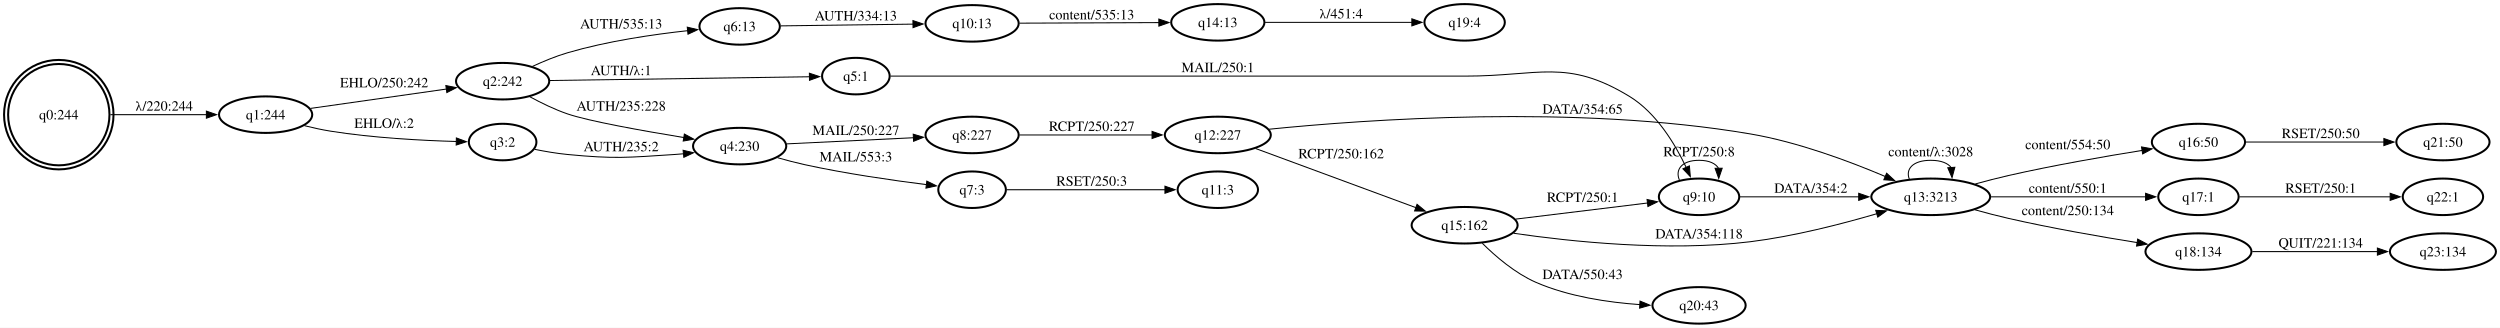
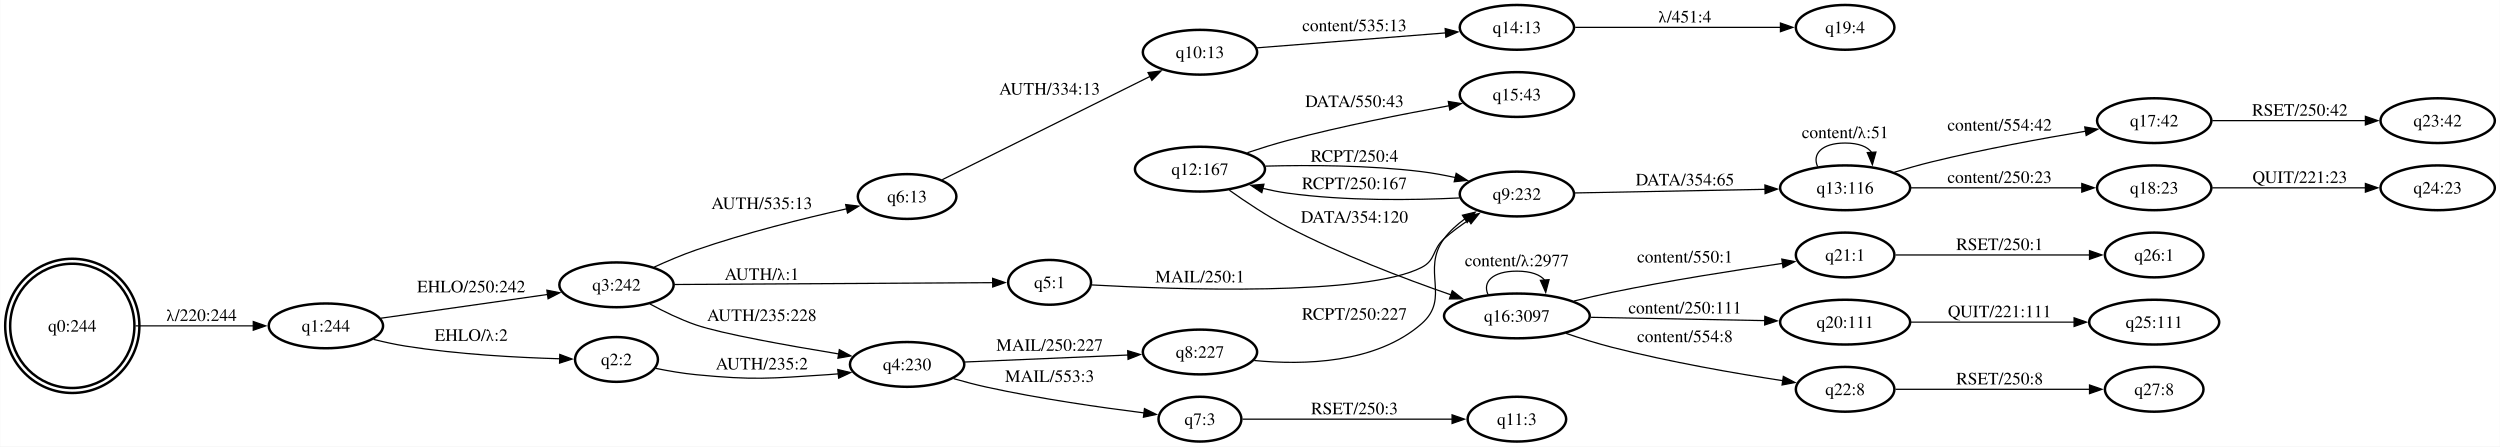
- <svg xmlns="http://www.w3.org/2000/svg" width="2464pt" height="323pt" viewBox="0.00 0.00 2464.46 323.00">
-   <g id="graph0" class="graph" transform="scale(1 1) rotate(0) translate(4 319)">
-     <polygon fill="white" stroke="none" points="-4,4 -4,-319 2460.46,-319 2460.46,4 -4,4" />
+ <svg xmlns="http://www.w3.org/2000/svg" width="2010pt" height="359pt" viewBox="0.00 0.00 2009.65 359.00">
+   <g id="graph0" class="graph" transform="scale(1 1) rotate(0) translate(4 355)">
+     <polygon fill="white" stroke="none" points="-4,4 -4,-355 2005.65,-355 2005.65,4 -4,4" />
    <g id="node1" class="node">
-       <ellipse fill="none" stroke="black" stroke-width="2" cx="2163.2" cy="-179" rx="45.95" ry="18" />
-       <text text-anchor="middle" x="2163.2" y="-174.32" font-family="Times,serif" font-size="14.00">q16:50</text>
+       <ellipse fill="none" stroke="black" stroke-width="2" cx="1479.3" cy="-96" rx="52.26" ry="18" />
+       <text text-anchor="middle" x="1479.3" y="-91.33" font-family="Times,serif" font-size="14.00">q20:111</text>
    </g>
    <g id="node2" class="node">
-       <ellipse fill="none" stroke="black" stroke-width="2" cx="2404.2" cy="-179" rx="45.95" ry="18" />
-       <text text-anchor="middle" x="2404.2" y="-174.32" font-family="Times,serif" font-size="14.00">q21:50</text>
+       <ellipse fill="none" stroke="black" stroke-width="2" cx="1727.8" cy="-96" rx="52.26" ry="18" />
+       <text text-anchor="middle" x="1727.8" y="-91.33" font-family="Times,serif" font-size="14.00">q25:111</text>
    </g>
    <g id="edge1" class="edge">
-       <path fill="none" stroke="black" d="M2210,-179C2248.8,-179 2304.5,-179 2346.2,-179" />
-       <polygon fill="black" stroke="black" points="2345.99,-182.5 2355.99,-179 2345.99,-175.5 2345.99,-182.5" />
-       <text text-anchor="middle" x="2283.7" y="-182.94" font-family="Times,serif" font-size="14.00">RSET/250:50</text>
+       <path fill="none" stroke="black" d="M1532.2,-96C1570.5,-96 1622.7,-96 1663.4,-96" />
+       <polygon fill="black" stroke="black" points="1663.39,-99.5 1673.39,-96 1663.39,-92.5 1663.39,-99.5" />
+       <text text-anchor="middle" x="1603.5" y="-99.95" font-family="Times,serif" font-size="14.00">QUIT/221:111</text>
    </g>
    <g id="node3" class="node">
-       <ellipse fill="none" stroke="black" stroke-width="2" cx="2163.2" cy="-125" rx="39.63" ry="18" />
-       <text text-anchor="middle" x="2163.2" y="-120.33" font-family="Times,serif" font-size="14.00">q17:1</text>
+       <ellipse fill="none" stroke="black" stroke-width="2" cx="1479.3" cy="-42" rx="39.63" ry="18" />
+       <text text-anchor="middle" x="1479.3" y="-37.33" font-family="Times,serif" font-size="14.00">q22:8</text>
    </g>
    <g id="node4" class="node">
-       <ellipse fill="none" stroke="black" stroke-width="2" cx="2404.2" cy="-125" rx="39.63" ry="18" />
-       <text text-anchor="middle" x="2404.2" y="-120.33" font-family="Times,serif" font-size="14.00">q22:1</text>
+       <ellipse fill="none" stroke="black" stroke-width="2" cx="1727.8" cy="-42" rx="39.63" ry="18" />
+       <text text-anchor="middle" x="1727.8" y="-37.33" font-family="Times,serif" font-size="14.00">q27:8</text>
    </g>
    <g id="edge2" class="edge">
-       <path fill="none" stroke="black" d="M2203.6,-125C2244.3,-125 2307.8,-125 2352.2,-125" />
-       <polygon fill="black" stroke="black" points="2352.19,-128.5 2362.19,-125 2352.19,-121.5 2352.19,-128.5" />
-       <text text-anchor="middle" x="2283.7" y="-128.94" font-family="Times,serif" font-size="14.00">RSET/250:1</text>
+       <path fill="none" stroke="black" d="M1519.9,-42C1562.3,-42 1629.7,-42 1676,-42" />
+       <polygon fill="black" stroke="black" points="1675.79,-45.5 1685.79,-42 1675.79,-38.5 1675.79,-45.5" />
+       <text text-anchor="middle" x="1603.5" y="-45.95" font-family="Times,serif" font-size="14.00">RSET/250:8</text>
    </g>
    <g id="node5" class="node">
-       <ellipse fill="none" stroke="black" stroke-width="2" cx="954.27" cy="-186" rx="45.95" ry="18" />
-       <text text-anchor="middle" x="954.27" y="-181.32" font-family="Times,serif" font-size="14.00">q8:227</text>
+       <ellipse fill="none" stroke="black" stroke-width="2" cx="960.59" cy="-313" rx="45.95" ry="18" />
+       <text text-anchor="middle" x="960.59" y="-308.32" font-family="Times,serif" font-size="14.00">q10:13</text>
    </g>
    <g id="node6" class="node">
-       <ellipse fill="none" stroke="black" stroke-width="2" cx="1196.5" cy="-186" rx="52.26" ry="18" />
-       <text text-anchor="middle" x="1196.5" y="-181.32" font-family="Times,serif" font-size="14.00">q12:227</text>
+       <ellipse fill="none" stroke="black" stroke-width="2" cx="1215.4" cy="-333" rx="45.95" ry="18" />
+       <text text-anchor="middle" x="1215.4" y="-328.32" font-family="Times,serif" font-size="14.00">q14:13</text>
    </g>
    <g id="edge3" class="edge">
-       <path fill="none" stroke="black" d="M1001.02,-186C1038.1,-186 1090.8,-186 1131.9,-186" />
-       <polygon fill="black" stroke="black" points="1131.69,-189.5 1141.69,-186 1131.69,-182.5 1131.69,-189.5" />
-       <text text-anchor="middle" x="1072.2" y="-189.94" font-family="Times,serif" font-size="14.00">RCPT/250:227</text>
+       <path fill="none" stroke="black" d="M1006.5,-316.55C1048.9,-319.91 1112.6,-324.94 1158.3,-328.56" />
+       <polygon fill="black" stroke="black" points="1157.74,-332.03 1167.99,-329.33 1158.3,-325.05 1157.74,-332.03" />
+       <text text-anchor="middle" x="1084.8" y="-329.94" font-family="Times,serif" font-size="14.00">content/535:13</text>
    </g>
    <g id="node7" class="node">
-       <ellipse fill="none" stroke="black" stroke-width="2" cx="1899.3" cy="-125" rx="58.57" ry="18" />
-       <text text-anchor="middle" x="1899.3" y="-120.33" font-family="Times,serif" font-size="14.00">q13:3213</text>
+       <ellipse fill="none" stroke="black" stroke-width="2" cx="1479.3" cy="-333" rx="39.63" ry="18" />
+       <text text-anchor="middle" x="1479.3" y="-328.32" font-family="Times,serif" font-size="14.00">q19:4</text>
    </g>
    <g id="edge4" class="edge">
-       <path fill="none" stroke="black" d="M1247.1,-191.65C1340.6,-201.09 1549.3,-216.31 1721.5,-187 1768.4,-179.01 1819.5,-159.89 1854.6,-144.98" />
-       <polygon fill="black" stroke="black" points="1855.81,-148.27 1863.61,-141.1 1853.04,-141.84 1855.81,-148.27" />
-       <text text-anchor="middle" x="1556.1" y="-206.94" font-family="Times,serif" font-size="14.00">DATA/354:65</text>
+       <path fill="none" stroke="black" d="M1262.3,-333C1308.5,-333 1379.6,-333 1427.5,-333" />
+       <polygon fill="black" stroke="black" points="1427.29,-336.5 1437.29,-333 1427.29,-329.5 1427.29,-336.5" />
+       <text text-anchor="middle" x="1350.5" y="-336.94" font-family="Times,serif" font-size="14.00">λ/451:4</text>
    </g>
    <g id="node8" class="node">
-       <ellipse fill="none" stroke="black" stroke-width="2" cx="1439.8" cy="-97" rx="52.26" ry="18" />
-       <text text-anchor="middle" x="1439.8" y="-92.33" font-family="Times,serif" font-size="14.00">q15:162</text>
+       <ellipse fill="none" stroke="black" stroke-width="2" cx="960.59" cy="-18" rx="33.32" ry="18" />
+       <text text-anchor="middle" x="960.59" y="-13.32" font-family="Times,serif" font-size="14.00">q7:3</text>
+     </g>
+     <g id="node9" class="node">
+       <ellipse fill="none" stroke="black" stroke-width="2" cx="1215.4" cy="-18" rx="39.63" ry="18" />
+       <text text-anchor="middle" x="1215.4" y="-13.32" font-family="Times,serif" font-size="14.00">q11:3</text>
    </g>
    <g id="edge5" class="edge">
-       <path fill="none" stroke="black" d="M1233.9,-172.58C1276,-157.02 1345.6,-131.35 1391.8,-114.31" />
-       <polygon fill="black" stroke="black" points="1392.9,-117.63 1401.08,-110.9 1390.49,-111.06 1392.9,-117.63" />
-       <text text-anchor="middle" x="1318.1" y="-162.94" font-family="Times,serif" font-size="14.00">RCPT/250:162</text>
+       <path fill="none" stroke="black" d="M994.9,-18C1037.9,-18 1113.3,-18 1163.5,-18" />
+       <polygon fill="black" stroke="black" points="1163.29,-21.5 1173.29,-18 1163.29,-14.5 1163.29,-21.5" />
+       <text text-anchor="middle" x="1084.8" y="-21.95" font-family="Times,serif" font-size="14.00">RSET/250:3</text>
+     </g>
+     <g id="node10" class="node">
+       <ellipse fill="none" stroke="black" stroke-width="2" cx="725.13" cy="-62" rx="45.95" ry="18" />
+       <text text-anchor="middle" x="725.13" y="-57.33" font-family="Times,serif" font-size="14.00">q4:230</text>
    </g>
    <g id="edge6" class="edge">
-       <path fill="none" stroke="black" d="M1943.3,-137.71C1953.9,-140.63 1965.3,-143.59 1975.9,-146 2020,-156.01 2070.6,-164.81 2107.9,-170.79" />
-       <polygon fill="black" stroke="black" points="2107.08,-174.2 2117.5,-172.32 2108.18,-167.29 2107.08,-174.2" />
-       <text text-anchor="middle" x="2034.4" y="-171.94" font-family="Times,serif" font-size="14.00">content/554:50</text>
+       <path fill="none" stroke="black" d="M762.53,-50.56C771.18,-48.09 780.41,-45.65 789.08,-43.75 831.77,-34.38 881.22,-27.32 915.84,-22.99" />
+       <polygon fill="black" stroke="black" points="915.98,-26.5 925.48,-21.81 915.13,-19.55 915.98,-26.5" />
+       <text text-anchor="middle" x="839.7" y="-47.95" font-family="Times,serif" font-size="14.00">MAIL/553:3</text>
+     </g>
+     <g id="node11" class="node">
+       <ellipse fill="none" stroke="black" stroke-width="2" cx="960.59" cy="-72" rx="45.95" ry="18" />
+       <text text-anchor="middle" x="960.59" y="-67.33" font-family="Times,serif" font-size="14.00">q8:227</text>
    </g>
    <g id="edge7" class="edge">
-       <path fill="none" stroke="black" d="M1958.8,-125C2004.5,-125 2067.4,-125 2111.1,-125" />
-       <polygon fill="black" stroke="black" points="2111.09,-128.5 2121.09,-125 2111.09,-121.5 2111.09,-128.5" />
-       <text text-anchor="middle" x="2034.4" y="-128.94" font-family="Times,serif" font-size="14.00">content/550:1</text>
+       <path fill="none" stroke="black" d="M771.7,-63.95C809.22,-65.56 862.6,-67.85 902.88,-69.57" />
+       <polygon fill="black" stroke="black" points="902.48,-73.06 912.62,-69.99 902.78,-66.06 902.48,-73.06" />
+       <text text-anchor="middle" x="839.7" y="-72.95" font-family="Times,serif" font-size="14.00">MAIL/250:227</text>
+     </g>
+     <g id="node12" class="node">
+       <ellipse fill="none" stroke="black" stroke-width="2" cx="1215.4" cy="-199" rx="45.95" ry="18" />
+       <text text-anchor="middle" x="1215.4" y="-194.32" font-family="Times,serif" font-size="14.00">q9:232</text>
    </g>
    <g id="edge8" class="edge">
-       <path fill="none" stroke="black" d="M1878.2,-142.41C1874.3,-152.09 1881.3,-161 1899.3,-161 1909.7,-161 1916.5,-158.02 1919.6,-153.64" />
-       <polygon fill="black" stroke="black" points="1923.07,-154.14 1920.29,-143.92 1916.09,-153.65 1923.07,-154.14" />
-       <text text-anchor="middle" x="1899.3" y="-164.94" font-family="Times,serif" font-size="14.00">content/λ:3028</text>
-     </g>
-     <g id="node9" class="node">
-       <ellipse fill="none" stroke="black" stroke-width="2" cx="2163.2" cy="-71" rx="52.26" ry="18" />
-       <text text-anchor="middle" x="2163.2" y="-66.33" font-family="Times,serif" font-size="14.00">q18:134</text>
+       <path fill="none" stroke="black" d="M1004.2,-65.16C1043.9,-61.34 1102.2,-62.62 1138.8,-94.75 1162.4,-115.44 1138.2,-137.74 1156.8,-163 1161.4,-169.19 1167.4,-174.55 1173.7,-179.12" />
+       <polygon fill="black" stroke="black" points="1171.62,-181.95 1181.93,-184.42 1175.42,-176.06 1171.62,-181.95" />
+       <text text-anchor="middle" x="1084.8" y="-97.95" font-family="Times,serif" font-size="14.00">RCPT/250:227</text>
+     </g>
+     <g id="node13" class="node">
+       <ellipse fill="none" stroke="black" stroke-width="2" cx="1479.3" cy="-204" rx="52.26" ry="18" />
+       <text text-anchor="middle" x="1479.3" y="-199.32" font-family="Times,serif" font-size="14.00">q13:116</text>
    </g>
    <g id="edge9" class="edge">
-       <path fill="none" stroke="black" d="M1942.9,-112.22C1953.6,-109.23 1965.1,-106.2 1975.9,-103.75 2018.1,-94.13 2066.3,-85.73 2103,-79.85" />
-       <polygon fill="black" stroke="black" points="2103.27,-83.35 2112.6,-78.34 2102.18,-76.43 2103.27,-83.35" />
-       <text text-anchor="middle" x="2034.4" y="-106.95" font-family="Times,serif" font-size="14.00">content/250:134</text>
+       <path fill="none" stroke="black" d="M1262,-199.87C1304.4,-200.68 1367.9,-201.89 1415.1,-202.79" />
+       <polygon fill="black" stroke="black" points="1414.82,-206.29 1424.89,-202.98 1414.96,-199.29 1414.82,-206.29" />
+       <text text-anchor="middle" x="1350.5" y="-205.94" font-family="Times,serif" font-size="14.00">DATA/354:65</text>
+     </g>
+     <g id="node14" class="node">
+       <ellipse fill="none" stroke="black" stroke-width="2" cx="960.59" cy="-219" rx="52.26" ry="18" />
+       <text text-anchor="middle" x="960.59" y="-214.32" font-family="Times,serif" font-size="14.00">q12:167</text>
    </g>
    <g id="edge10" class="edge">
-       <path fill="none" stroke="black" d="M1488.1,-89.08C1544.1,-80.91 1639.9,-70.69 1721.5,-80.75 1764.2,-86.01 1811.3,-98.14 1846.2,-108.37" />
-       <polygon fill="black" stroke="black" points="1845.07,-111.68 1855.65,-111.19 1847.07,-104.98 1845.07,-111.68" />
-       <text text-anchor="middle" x="1670.9" y="-83.95" font-family="Times,serif" font-size="14.00">DATA/354:118</text>
-     </g>
-     <g id="node10" class="node">
-       <ellipse fill="none" stroke="black" stroke-width="2" cx="1670.9" cy="-125" rx="39.63" ry="18" />
-       <text text-anchor="middle" x="1670.9" y="-120.33" font-family="Times,serif" font-size="14.00">q9:10</text>
+       <path fill="none" stroke="black" d="M1169.3,-195.85C1132,-194.05 1077.7,-193.26 1030.8,-199.75 1024.4,-200.65 1017.6,-201.99 1011,-203.55" />
+       <polygon fill="black" stroke="black" points="1010.31,-200.11 1001.5,-205.98 1012.05,-206.89 1010.31,-200.11" />
+       <text text-anchor="middle" x="1084.8" y="-202.94" font-family="Times,serif" font-size="14.00">RCPT/250:167</text>
+     </g>
+     <g id="edge27" class="edge">
+       <path fill="none" stroke="black" d="M1457.2,-221.04C1452.7,-230.86 1460.1,-240 1479.3,-240 1490.3,-240 1497.5,-236.94 1500.6,-232.47" />
+       <polygon fill="black" stroke="black" points="1504.09,-232.75 1501.21,-222.55 1497.1,-232.32 1504.09,-232.75" />
+       <text text-anchor="middle" x="1479.3" y="-243.94" font-family="Times,serif" font-size="14.00">content/λ:51</text>
+     </g>
+     <g id="node24" class="node">
+       <ellipse fill="none" stroke="black" stroke-width="2" cx="1727.8" cy="-204" rx="45.95" ry="18" />
+       <text text-anchor="middle" x="1727.8" y="-199.32" font-family="Times,serif" font-size="14.00">q18:23</text>
+     </g>
+     <g id="edge26" class="edge">
+       <path fill="none" stroke="black" d="M1532.2,-204C1572.5,-204 1628.3,-204 1669.8,-204" />
+       <polygon fill="black" stroke="black" points="1669.59,-207.5 1679.59,-204 1669.59,-200.5 1669.59,-207.5" />
+       <text text-anchor="middle" x="1603.5" y="-207.94" font-family="Times,serif" font-size="14.00">content/250:23</text>
+     </g>
+     <g id="node26" class="node">
+       <ellipse fill="none" stroke="black" stroke-width="2" cx="1727.8" cy="-258" rx="45.95" ry="18" />
+       <text text-anchor="middle" x="1727.8" y="-253.32" font-family="Times,serif" font-size="14.00">q17:42</text>
+     </g>
+     <g id="edge28" class="edge">
+       <path fill="none" stroke="black" d="M1518.9,-216.53C1528.8,-219.53 1539.5,-222.56 1549.5,-225 1590.5,-235.01 1637.5,-243.63 1672.8,-249.55" />
+       <polygon fill="black" stroke="black" points="1671.97,-252.96 1682.41,-251.13 1673.11,-246.05 1671.97,-252.96" />
+       <text text-anchor="middle" x="1603.5" y="-249.94" font-family="Times,serif" font-size="14.00">content/554:42</text>
+     </g>
+     <g id="edge30" class="edge">
+       <path fill="none" stroke="black" d="M1013.4,-221.44C1048.8,-222.37 1096.8,-222.17 1138.8,-217 1147.7,-215.91 1157,-214.18 1166,-212.22" />
+       <polygon fill="black" stroke="black" points="1166.59,-215.68 1175.53,-209.99 1164.99,-208.86 1166.59,-215.68" />
+       <text text-anchor="middle" x="1084.8" y="-224.94" font-family="Times,serif" font-size="14.00">RCPT/250:4</text>
+     </g>
+     <g id="node21" class="node">
+       <ellipse fill="none" stroke="black" stroke-width="2" cx="1215.4" cy="-101" rx="58.57" ry="18" />
+       <text text-anchor="middle" x="1215.4" y="-96.33" font-family="Times,serif" font-size="14.00">q16:3097</text>
+     </g>
+     <g id="edge31" class="edge">
+       <path fill="none" stroke="black" d="M984.22,-202.07C997.39,-192.69 1014.6,-181.24 1030.8,-172.75 1073.6,-150.43 1125,-130.92 1162.5,-117.9" />
+       <polygon fill="black" stroke="black" points="1163.44,-121.28 1171.77,-114.73 1161.17,-114.65 1163.44,-121.28" />
+       <text text-anchor="middle" x="1084.8" y="-175.94" font-family="Times,serif" font-size="14.00">DATA/354:120</text>
+     </g>
+     <g id="node28" class="node">
+       <ellipse fill="none" stroke="black" stroke-width="2" cx="1215.4" cy="-279" rx="45.95" ry="18" />
+       <text text-anchor="middle" x="1215.4" y="-274.32" font-family="Times,serif" font-size="14.00">q15:43</text>
+     </g>
+     <g id="edge32" class="edge">
+       <path fill="none" stroke="black" d="M998.72,-232.25C1009,-235.69 1020.3,-239.2 1030.8,-242 1074.3,-253.54 1124.3,-263.4 1161.2,-270.04" />
+       <polygon fill="black" stroke="black" points="1160.25,-273.43 1170.71,-271.73 1161.47,-266.53 1160.25,-273.43" />
+       <text text-anchor="middle" x="1084.8" y="-268.94" font-family="Times,serif" font-size="14.00">DATA/550:43</text>
+     </g>
+     <g id="node15" class="node">
+       <ellipse fill="none" stroke="black" stroke-width="2" cx="53.95" cy="-93" rx="49.95" ry="49.95" />
+       <ellipse fill="none" stroke="black" stroke-width="2" cx="53.95" cy="-93" rx="53.95" ry="53.95" />
+       <text text-anchor="middle" x="53.95" y="-88.33" font-family="Times,serif" font-size="14.00">q0:244</text>
+     </g>
+     <g id="node16" class="node">
+       <ellipse fill="none" stroke="black" stroke-width="2" cx="257.84" cy="-93" rx="45.95" ry="18" />
+       <text text-anchor="middle" x="257.84" y="-88.33" font-family="Times,serif" font-size="14.00">q1:244</text>
    </g>
    <g id="edge11" class="edge">
-       <path fill="none" stroke="black" d="M1490.2,-103.04C1528.7,-107.75 1582,-114.27 1620.6,-118.97" />
-       <polygon fill="black" stroke="black" points="1619.64,-122.38 1630,-120.13 1620.5,-115.43 1619.64,-122.38" />
-       <text text-anchor="middle" x="1556.1" y="-119.95" font-family="Times,serif" font-size="14.00">RCPT/250:1</text>
-     </g>
-     <g id="node11" class="node">
-       <ellipse fill="none" stroke="black" stroke-width="2" cx="1670.9" cy="-18" rx="45.95" ry="18" />
-       <text text-anchor="middle" x="1670.9" y="-13.32" font-family="Times,serif" font-size="14.00">q20:43</text>
+       <path fill="none" stroke="black" d="M104.85,-93C133.64,-93 169.94,-93 199.84,-93" />
+       <polygon fill="black" stroke="black" points="199.45,-96.5 209.45,-93 199.45,-89.5 199.45,-96.5" />
+       <text text-anchor="middle" x="157.89" y="-96.95" font-family="Times,serif" font-size="14.00">λ/220:244</text>
+     </g>
+     <g id="node17" class="node">
+       <ellipse fill="none" stroke="black" stroke-width="2" cx="491.48" cy="-126" rx="45.95" ry="18" />
+       <text text-anchor="middle" x="491.48" y="-121.33" font-family="Times,serif" font-size="14.00">q3:242</text>
    </g>
    <g id="edge12" class="edge">
-       <path fill="none" stroke="black" d="M1457.2,-79.25C1470.2,-66.36 1489.6,-49.68 1510,-40.75 1542.3,-26.66 1581.4,-20.92 1612.8,-18.73" />
-       <polygon fill="black" stroke="black" points="1612.71,-22.24 1622.49,-18.16 1612.3,-15.25 1612.71,-22.24" />
-       <text text-anchor="middle" x="1556.1" y="-43.95" font-family="Times,serif" font-size="14.00">DATA/550:43</text>
-     </g>
-     <g id="node12" class="node">
-       <ellipse fill="none" stroke="black" stroke-width="2" cx="2404.2" cy="-71" rx="52.26" ry="18" />
-       <text text-anchor="middle" x="2404.2" y="-66.33" font-family="Times,serif" font-size="14.00">q23:134</text>
+       <path fill="none" stroke="black" d="M302.14,-99.17C340,-104.56 395.17,-112.42 436.02,-118.24" />
+       <polygon fill="black" stroke="black" points="435.51,-121.7 445.9,-119.65 436.49,-114.77 435.51,-121.7" />
+       <text text-anchor="middle" x="374.66" y="-119.95" font-family="Times,serif" font-size="14.00">EHLO/250:242</text>
+     </g>
+     <g id="node18" class="node">
+       <ellipse fill="none" stroke="black" stroke-width="2" cx="491.48" cy="-66" rx="33.32" ry="18" />
+       <text text-anchor="middle" x="491.48" y="-61.33" font-family="Times,serif" font-size="14.00">q2:2</text>
    </g>
    <g id="edge13" class="edge">
-       <path fill="none" stroke="black" d="M2216.3,-71C2252.7,-71 2301.5,-71 2340,-71" />
-       <polygon fill="black" stroke="black" points="2339.59,-74.5 2349.59,-71 2339.59,-67.5 2339.59,-74.5" />
-       <text text-anchor="middle" x="2283.7" y="-74.95" font-family="Times,serif" font-size="14.00">QUIT/221:134</text>
+       <path fill="none" stroke="black" d="M296.21,-82.12C304.56,-80.03 313.43,-78.08 321.79,-76.75 363.53,-70.09 411.69,-67.53 445.85,-66.55" />
+       <polygon fill="black" stroke="black" points="445.89,-70.05 455.8,-66.31 445.71,-63.05 445.89,-70.05" />
+       <text text-anchor="middle" x="374.66" y="-80.95" font-family="Times,serif" font-size="14.00">EHLO/λ:2</text>
    </g>
    <g id="edge14" class="edge">
-       <path fill="none" stroke="black" d="M1711.3,-125C1743.6,-125 1790.1,-125 1828.6,-125" />
-       <polygon fill="black" stroke="black" points="1828.29,-128.5 1838.29,-125 1828.29,-121.5 1828.29,-128.5" />
-       <text text-anchor="middle" x="1781.1" y="-128.94" font-family="Times,serif" font-size="14.00">DATA/354:2</text>
+       <path fill="none" stroke="black" d="M518.39,-110.6C529.48,-104.57 542.77,-98.08 555.43,-93.75 576.24,-86.63 629.15,-77.16 670.21,-70.42" />
+       <polygon fill="black" stroke="black" points="670.64,-73.9 679.95,-68.84 669.51,-66.99 670.64,-73.9" />
+       <text text-anchor="middle" x="608.31" y="-96.95" font-family="Times,serif" font-size="14.00">AUTH/235:228</text>
+     </g>
+     <g id="node19" class="node">
+       <ellipse fill="none" stroke="black" stroke-width="2" cx="725.13" cy="-197" rx="39.63" ry="18" />
+       <text text-anchor="middle" x="725.13" y="-192.32" font-family="Times,serif" font-size="14.00">q6:13</text>
    </g>
    <g id="edge15" class="edge">
-       <path fill="none" stroke="black" d="M1651.5,-141.66C1647.2,-151.62 1653.7,-161 1670.9,-161 1681.1,-161 1687.5,-157.69 1690.2,-152.92" />
-       <polygon fill="black" stroke="black" points="1693.7,-153.2 1690.29,-143.17 1686.7,-153.14 1693.7,-153.2" />
-       <text text-anchor="middle" x="1670.9" y="-164.94" font-family="Times,serif" font-size="14.00">RCPT/250:8</text>
-     </g>
-     <g id="node13" class="node">
-       <ellipse fill="none" stroke="black" stroke-width="2" cx="954.27" cy="-296" rx="45.95" ry="18" />
-       <text text-anchor="middle" x="954.27" y="-291.32" font-family="Times,serif" font-size="14.00">q10:13</text>
-     </g>
-     <g id="node14" class="node">
-       <ellipse fill="none" stroke="black" stroke-width="2" cx="1196.5" cy="-297" rx="45.95" ry="18" />
-       <text text-anchor="middle" x="1196.5" y="-292.32" font-family="Times,serif" font-size="14.00">q14:13</text>
+       <path fill="none" stroke="black" d="M521.85,-140.3C532.3,-145.05 544.25,-150.12 555.43,-154 595.58,-167.93 642.52,-179.53 676.67,-187.16" />
+       <polygon fill="black" stroke="black" points="675.74,-190.54 686.26,-189.27 677.24,-183.7 675.74,-190.54" />
+       <text text-anchor="middle" x="608.31" y="-186.94" font-family="Times,serif" font-size="14.00">AUTH/535:13</text>
+     </g>
+     <g id="node20" class="node">
+       <ellipse fill="none" stroke="black" stroke-width="2" cx="839.7" cy="-128" rx="33.32" ry="18" />
+       <text text-anchor="middle" x="839.7" y="-123.33" font-family="Times,serif" font-size="14.00">q5:1</text>
    </g>
    <g id="edge16" class="edge">
-       <path fill="none" stroke="black" d="M1001.02,-296.19C1040.1,-296.35 1096.5,-296.59 1138.5,-296.76" />
-       <polygon fill="black" stroke="black" points="1138.37,-300.26 1148.39,-296.8 1138.4,-293.26 1138.37,-300.26" />
-       <text text-anchor="middle" x="1072.2" y="-299.94" font-family="Times,serif" font-size="14.00">content/535:13</text>
-     </g>
-     <g id="node15" class="node">
-       <ellipse fill="none" stroke="black" stroke-width="2" cx="1439.8" cy="-297" rx="39.63" ry="18" />
-       <text text-anchor="middle" x="1439.8" y="-292.32" font-family="Times,serif" font-size="14.00">q19:4</text>
+       <path fill="none" stroke="black" d="M538.1,-126.26C604.79,-126.65 728.13,-127.36 794.18,-127.74" />
+       <polygon fill="black" stroke="black" points="793.9,-131.24 803.93,-127.8 793.95,-124.24 793.9,-131.24" />
+       <text text-anchor="middle" x="608.31" y="-129.94" font-family="Times,serif" font-size="14.00">AUTH/λ:1</text>
    </g>
    <g id="edge17" class="edge">
-       <path fill="none" stroke="black" d="M1243.1,-297C1284.4,-297 1345.2,-297 1388,-297" />
-       <polygon fill="black" stroke="black" points="1387.79,-300.5 1397.79,-297 1387.79,-293.5 1387.79,-300.5" />
-       <text text-anchor="middle" x="1318.1" y="-300.94" font-family="Times,serif" font-size="14.00">λ/451:4</text>
-     </g>
-     <g id="node16" class="node">
-       <ellipse fill="none" stroke="black" stroke-width="2" cx="257.84" cy="-206" rx="45.95" ry="18" />
-       <text text-anchor="middle" x="257.84" y="-201.32" font-family="Times,serif" font-size="14.00">q1:244</text>
-     </g>
-     <g id="node17" class="node">
-       <ellipse fill="none" stroke="black" stroke-width="2" cx="491.48" cy="-239" rx="45.95" ry="18" />
-       <text text-anchor="middle" x="491.48" y="-234.32" font-family="Times,serif" font-size="14.00">q2:242</text>
+       <path fill="none" stroke="black" d="M523.05,-58.83C533.28,-56.76 544.79,-54.78 555.43,-53.75 602.21,-49.24 614.28,-50.69 661.18,-53.75 664.02,-53.94 666.93,-54.17 669.86,-54.43" />
+       <polygon fill="black" stroke="black" points="669.39,-57.9 679.69,-55.46 670.11,-50.94 669.39,-57.9" />
+       <text text-anchor="middle" x="608.31" y="-57.95" font-family="Times,serif" font-size="14.00">AUTH/235:2</text>
    </g>
    <g id="edge18" class="edge">
-       <path fill="none" stroke="black" d="M302.14,-212.17C340,-217.56 395.17,-225.42 436.02,-231.24" />
-       <polygon fill="black" stroke="black" points="435.51,-234.7 445.9,-232.65 436.49,-227.77 435.51,-234.7" />
-       <text text-anchor="middle" x="374.66" y="-232.94" font-family="Times,serif" font-size="14.00">EHLO/250:242</text>
-     </g>
-     <g id="node18" class="node">
-       <ellipse fill="none" stroke="black" stroke-width="2" cx="491.48" cy="-179" rx="33.32" ry="18" />
-       <text text-anchor="middle" x="491.48" y="-174.32" font-family="Times,serif" font-size="14.00">q3:2</text>
+       <path fill="none" stroke="black" d="M753.37,-210.53C794.63,-231.04 873.18,-270.07 920.52,-293.59" />
+       <polygon fill="black" stroke="black" points="918.83,-296.66 929.34,-297.98 921.95,-290.39 918.83,-296.66" />
+       <text text-anchor="middle" x="839.7" y="-278.94" font-family="Times,serif" font-size="14.00">AUTH/334:13</text>
    </g>
    <g id="edge19" class="edge">
-       <path fill="none" stroke="black" d="M296.21,-195.12C304.56,-193.03 313.43,-191.08 321.79,-189.75 363.53,-183.09 411.69,-180.52 445.85,-179.55" />
-       <polygon fill="black" stroke="black" points="445.88,-183.05 455.8,-179.31 445.71,-176.05 445.88,-183.05" />
-       <text text-anchor="middle" x="374.66" y="-192.94" font-family="Times,serif" font-size="14.00">EHLO/λ:2</text>
-     </g>
-     <g id="node19" class="node">
-       <ellipse fill="none" stroke="black" stroke-width="2" cx="839.7" cy="-244" rx="33.32" ry="18" />
-       <text text-anchor="middle" x="839.7" y="-239.32" font-family="Times,serif" font-size="14.00">q5:1</text>
+       <path fill="none" stroke="black" d="M873.67,-125.91C941.36,-122.17 1093.4,-116.73 1138.8,-140 1150.4,-145.92 1147.2,-154.32 1156.8,-163 1162.9,-168.48 1170,-173.63 1176.9,-178.23" />
+       <polygon fill="black" stroke="black" points="1174.78,-181.03 1185.11,-183.35 1178.48,-175.09 1174.78,-181.03" />
+       <text text-anchor="middle" x="960.59" y="-127.95" font-family="Times,serif" font-size="14.00">MAIL/250:1</text>
    </g>
    <g id="edge20" class="edge">
-       <path fill="none" stroke="black" d="M538.1,-239.66C604.79,-240.62 728.13,-242.4 794.18,-243.36" />
-       <polygon fill="black" stroke="black" points="793.88,-246.86 803.93,-243.5 793.98,-239.86 793.88,-246.86" />
-       <text text-anchor="middle" x="608.31" y="-244.94" font-family="Times,serif" font-size="14.00">AUTH/λ:1</text>
-     </g>
-     <g id="node20" class="node">
-       <ellipse fill="none" stroke="black" stroke-width="2" cx="725.13" cy="-175" rx="45.95" ry="18" />
-       <text text-anchor="middle" x="725.13" y="-170.32" font-family="Times,serif" font-size="14.00">q4:230</text>
+       <path fill="none" stroke="black" d="M1274.9,-99.88C1316.4,-99.09 1372.2,-98.03 1414.8,-97.21" />
+       <polygon fill="black" stroke="black" points="1414.75,-100.71 1424.69,-97.02 1414.62,-93.71 1414.75,-100.71" />
+       <text text-anchor="middle" x="1350.5" y="-102.95" font-family="Times,serif" font-size="14.00">content/250:111</text>
    </g>
    <g id="edge21" class="edge">
-       <path fill="none" stroke="black" d="M518.39,-223.6C529.48,-217.57 542.77,-211.08 555.43,-206.75 576.24,-199.63 629.15,-190.16 670.21,-183.42" />
-       <polygon fill="black" stroke="black" points="670.63,-186.9 679.95,-181.84 669.51,-179.99 670.63,-186.9" />
-       <text text-anchor="middle" x="608.31" y="-209.94" font-family="Times,serif" font-size="14.00">AUTH/235:228</text>
-     </g>
-     <g id="node21" class="node">
-       <ellipse fill="none" stroke="black" stroke-width="2" cx="725.13" cy="-293" rx="39.63" ry="18" />
-       <text text-anchor="middle" x="725.13" y="-288.32" font-family="Times,serif" font-size="14.00">q6:13</text>
+       <path fill="none" stroke="black" d="M1254.9,-86.95C1266.7,-82.97 1279.8,-78.88 1292,-75.75 1338,-63.96 1391.4,-54.72 1429.2,-48.92" />
+       <polygon fill="black" stroke="black" points="1429.63,-52.39 1439,-47.45 1428.59,-45.47 1429.63,-52.39" />
+       <text text-anchor="middle" x="1350.5" y="-79.95" font-family="Times,serif" font-size="14.00">content/554:8</text>
    </g>
    <g id="edge22" class="edge">
-       <path fill="none" stroke="black" d="M521.02,-253.62C531.6,-258.52 543.84,-263.6 555.43,-267 594.51,-278.48 640.26,-285.13 674.25,-288.82" />
-       <polygon fill="black" stroke="black" points="673.49,-292.26 683.79,-289.81 674.21,-285.3 673.49,-292.26" />
-       <text text-anchor="middle" x="608.31" y="-290.94" font-family="Times,serif" font-size="14.00">AUTH/535:13</text>
+       <path fill="none" stroke="black" d="M1192.1,-118.41C1187.8,-128.09 1195.5,-137 1215.4,-137 1226.9,-137 1234.4,-134.02 1237.8,-129.64" />
+       <polygon fill="black" stroke="black" points="1241.27,-130.17 1238.58,-119.92 1234.29,-129.61 1241.27,-130.17" />
+       <text text-anchor="middle" x="1215.4" y="-140.94" font-family="Times,serif" font-size="14.00">content/λ:2977</text>
+     </g>
+     <g id="node22" class="node">
+       <ellipse fill="none" stroke="black" stroke-width="2" cx="1479.3" cy="-150" rx="39.63" ry="18" />
+       <text text-anchor="middle" x="1479.3" y="-145.32" font-family="Times,serif" font-size="14.00">q21:1</text>
    </g>
    <g id="edge23" class="edge">
-       <path fill="none" stroke="black" d="M523.05,-171.83C533.28,-169.75 544.79,-167.78 555.43,-166.75 602.21,-162.24 614.28,-163.69 661.18,-166.75 664.02,-166.94 666.93,-167.17 669.86,-167.43" />
-       <polygon fill="black" stroke="black" points="669.39,-170.9 679.69,-168.45 670.11,-163.94 669.39,-170.9" />
-       <text text-anchor="middle" x="608.31" y="-169.94" font-family="Times,serif" font-size="14.00">AUTH/235:2</text>
+       <path fill="none" stroke="black" d="M1261.4,-113C1271.5,-115.48 1282.1,-117.95 1292,-120 1338.2,-129.52 1391.4,-137.82 1429.1,-143.27" />
+       <polygon fill="black" stroke="black" points="1428.41,-146.71 1438.8,-144.65 1429.39,-139.78 1428.41,-146.71" />
+       <text text-anchor="middle" x="1350.5" y="-143.94" font-family="Times,serif" font-size="14.00">content/550:1</text>
+     </g>
+     <g id="node23" class="node">
+       <ellipse fill="none" stroke="black" stroke-width="2" cx="1727.8" cy="-150" rx="39.63" ry="18" />
+       <text text-anchor="middle" x="1727.8" y="-145.32" font-family="Times,serif" font-size="14.00">q26:1</text>
    </g>
    <g id="edge24" class="edge">
-       <path fill="none" stroke="black" d="M873.91,-244C918.71,-244 1000.98,-244 1071.2,-244 1071.2,-244 1071.2,-244 1440.8,-244 1513.1,-244 1540.5,-261.64 1602.3,-224 1628.8,-207.82 1647.4,-176.83 1658.3,-153.81" />
-       <polygon fill="black" stroke="black" points="1661.38,-155.5 1662.28,-144.94 1654.99,-152.63 1661.38,-155.5" />
-       <text text-anchor="middle" x="1196.5" y="-247.94" font-family="Times,serif" font-size="14.00">MAIL/250:1</text>
+       <path fill="none" stroke="black" d="M1519.9,-150C1562.3,-150 1629.7,-150 1676,-150" />
+       <polygon fill="black" stroke="black" points="1675.79,-153.5 1685.79,-150 1675.79,-146.5 1675.79,-153.5" />
+       <text text-anchor="middle" x="1603.5" y="-153.94" font-family="Times,serif" font-size="14.00">RSET/250:1</text>
+     </g>
+     <g id="node25" class="node">
+       <ellipse fill="none" stroke="black" stroke-width="2" cx="1955.7" cy="-204" rx="45.95" ry="18" />
+       <text text-anchor="middle" x="1955.7" y="-199.32" font-family="Times,serif" font-size="14.00">q24:23</text>
    </g>
    <g id="edge25" class="edge">
-       <path fill="none" stroke="black" d="M771.55,-177.2C807.61,-178.95 858.21,-181.4 896.86,-183.27" />
-       <polygon fill="black" stroke="black" points="896.26,-186.75 906.42,-183.73 896.6,-179.75 896.26,-186.75" />
-       <text text-anchor="middle" x="839.7" y="-185.94" font-family="Times,serif" font-size="14.00">MAIL/250:227</text>
-     </g>
-     <g id="node22" class="node">
-       <ellipse fill="none" stroke="black" stroke-width="2" cx="954.27" cy="-132" rx="33.32" ry="18" />
-       <text text-anchor="middle" x="954.27" y="-127.33" font-family="Times,serif" font-size="14.00">q7:3</text>
-     </g>
-     <g id="edge26" class="edge">
-       <path fill="none" stroke="black" d="M762.53,-163.56C771.18,-161.09 780.41,-158.65 789.08,-156.75 829.5,-147.88 876.23,-141.18 909.47,-137" />
-       <polygon fill="black" stroke="black" points="909.64,-140.51 919.14,-135.81 908.78,-133.56 909.64,-140.51" />
-       <text text-anchor="middle" x="839.7" y="-159.94" font-family="Times,serif" font-size="14.00">MAIL/553:3</text>
-     </g>
-     <g id="edge27" class="edge">
-       <path fill="none" stroke="black" d="M765.69,-293.52C801.75,-294 855.43,-294.71 896.14,-295.25" />
-       <polygon fill="black" stroke="black" points="895.96,-298.75 906.01,-295.38 896.05,-291.75 895.96,-298.75" />
-       <text text-anchor="middle" x="839.7" y="-298.94" font-family="Times,serif" font-size="14.00">AUTH/334:13</text>
-     </g>
-     <g id="node23" class="node">
-       <ellipse fill="none" stroke="black" stroke-width="2" cx="1196.5" cy="-132" rx="39.63" ry="18" />
-       <text text-anchor="middle" x="1196.5" y="-127.33" font-family="Times,serif" font-size="14.00">q11:3</text>
-     </g>
-     <g id="edge28" class="edge">
-       <path fill="none" stroke="black" d="M988.42,-132C1028.8,-132 1097.3,-132 1144.4,-132" />
-       <polygon fill="black" stroke="black" points="1144.39,-135.5 1154.39,-132 1144.39,-128.5 1144.39,-135.5" />
-       <text text-anchor="middle" x="1072.2" y="-135.94" font-family="Times,serif" font-size="14.00">RSET/250:3</text>
-     </g>
-     <g id="node24" class="node">
-       <ellipse fill="none" stroke="black" stroke-width="2" cx="53.95" cy="-206" rx="49.95" ry="49.95" />
-       <ellipse fill="none" stroke="black" stroke-width="2" cx="53.95" cy="-206" rx="53.95" ry="53.95" />
-       <text text-anchor="middle" x="53.95" y="-201.32" font-family="Times,serif" font-size="14.00">q0:244</text>
+       <path fill="none" stroke="black" d="M1774.5,-204C1810,-204 1859.5,-204 1897.6,-204" />
+       <polygon fill="black" stroke="black" points="1897.59,-207.5 1907.59,-204 1897.59,-200.5 1897.59,-207.5" />
+       <text text-anchor="middle" x="1844.9" y="-207.94" font-family="Times,serif" font-size="14.00">QUIT/221:23</text>
+     </g>
+     <g id="node27" class="node">
+       <ellipse fill="none" stroke="black" stroke-width="2" cx="1955.7" cy="-258" rx="45.95" ry="18" />
+       <text text-anchor="middle" x="1955.7" y="-253.32" font-family="Times,serif" font-size="14.00">q23:42</text>
    </g>
    <g id="edge29" class="edge">
-       <path fill="none" stroke="black" d="M104.85,-206C133.64,-206 169.94,-206 199.84,-206" />
-       <polygon fill="black" stroke="black" points="199.45,-209.5 209.45,-206 199.45,-202.5 199.45,-209.5" />
-       <text text-anchor="middle" x="157.89" y="-209.94" font-family="Times,serif" font-size="14.00">λ/220:244</text>
+       <path fill="none" stroke="black" d="M1774.5,-258C1810,-258 1859.5,-258 1897.6,-258" />
+       <polygon fill="black" stroke="black" points="1897.59,-261.5 1907.59,-258 1897.59,-254.5 1897.59,-261.5" />
+       <text text-anchor="middle" x="1844.9" y="-261.94" font-family="Times,serif" font-size="14.00">RSET/250:42</text>
    </g>
  </g>
</svg>
